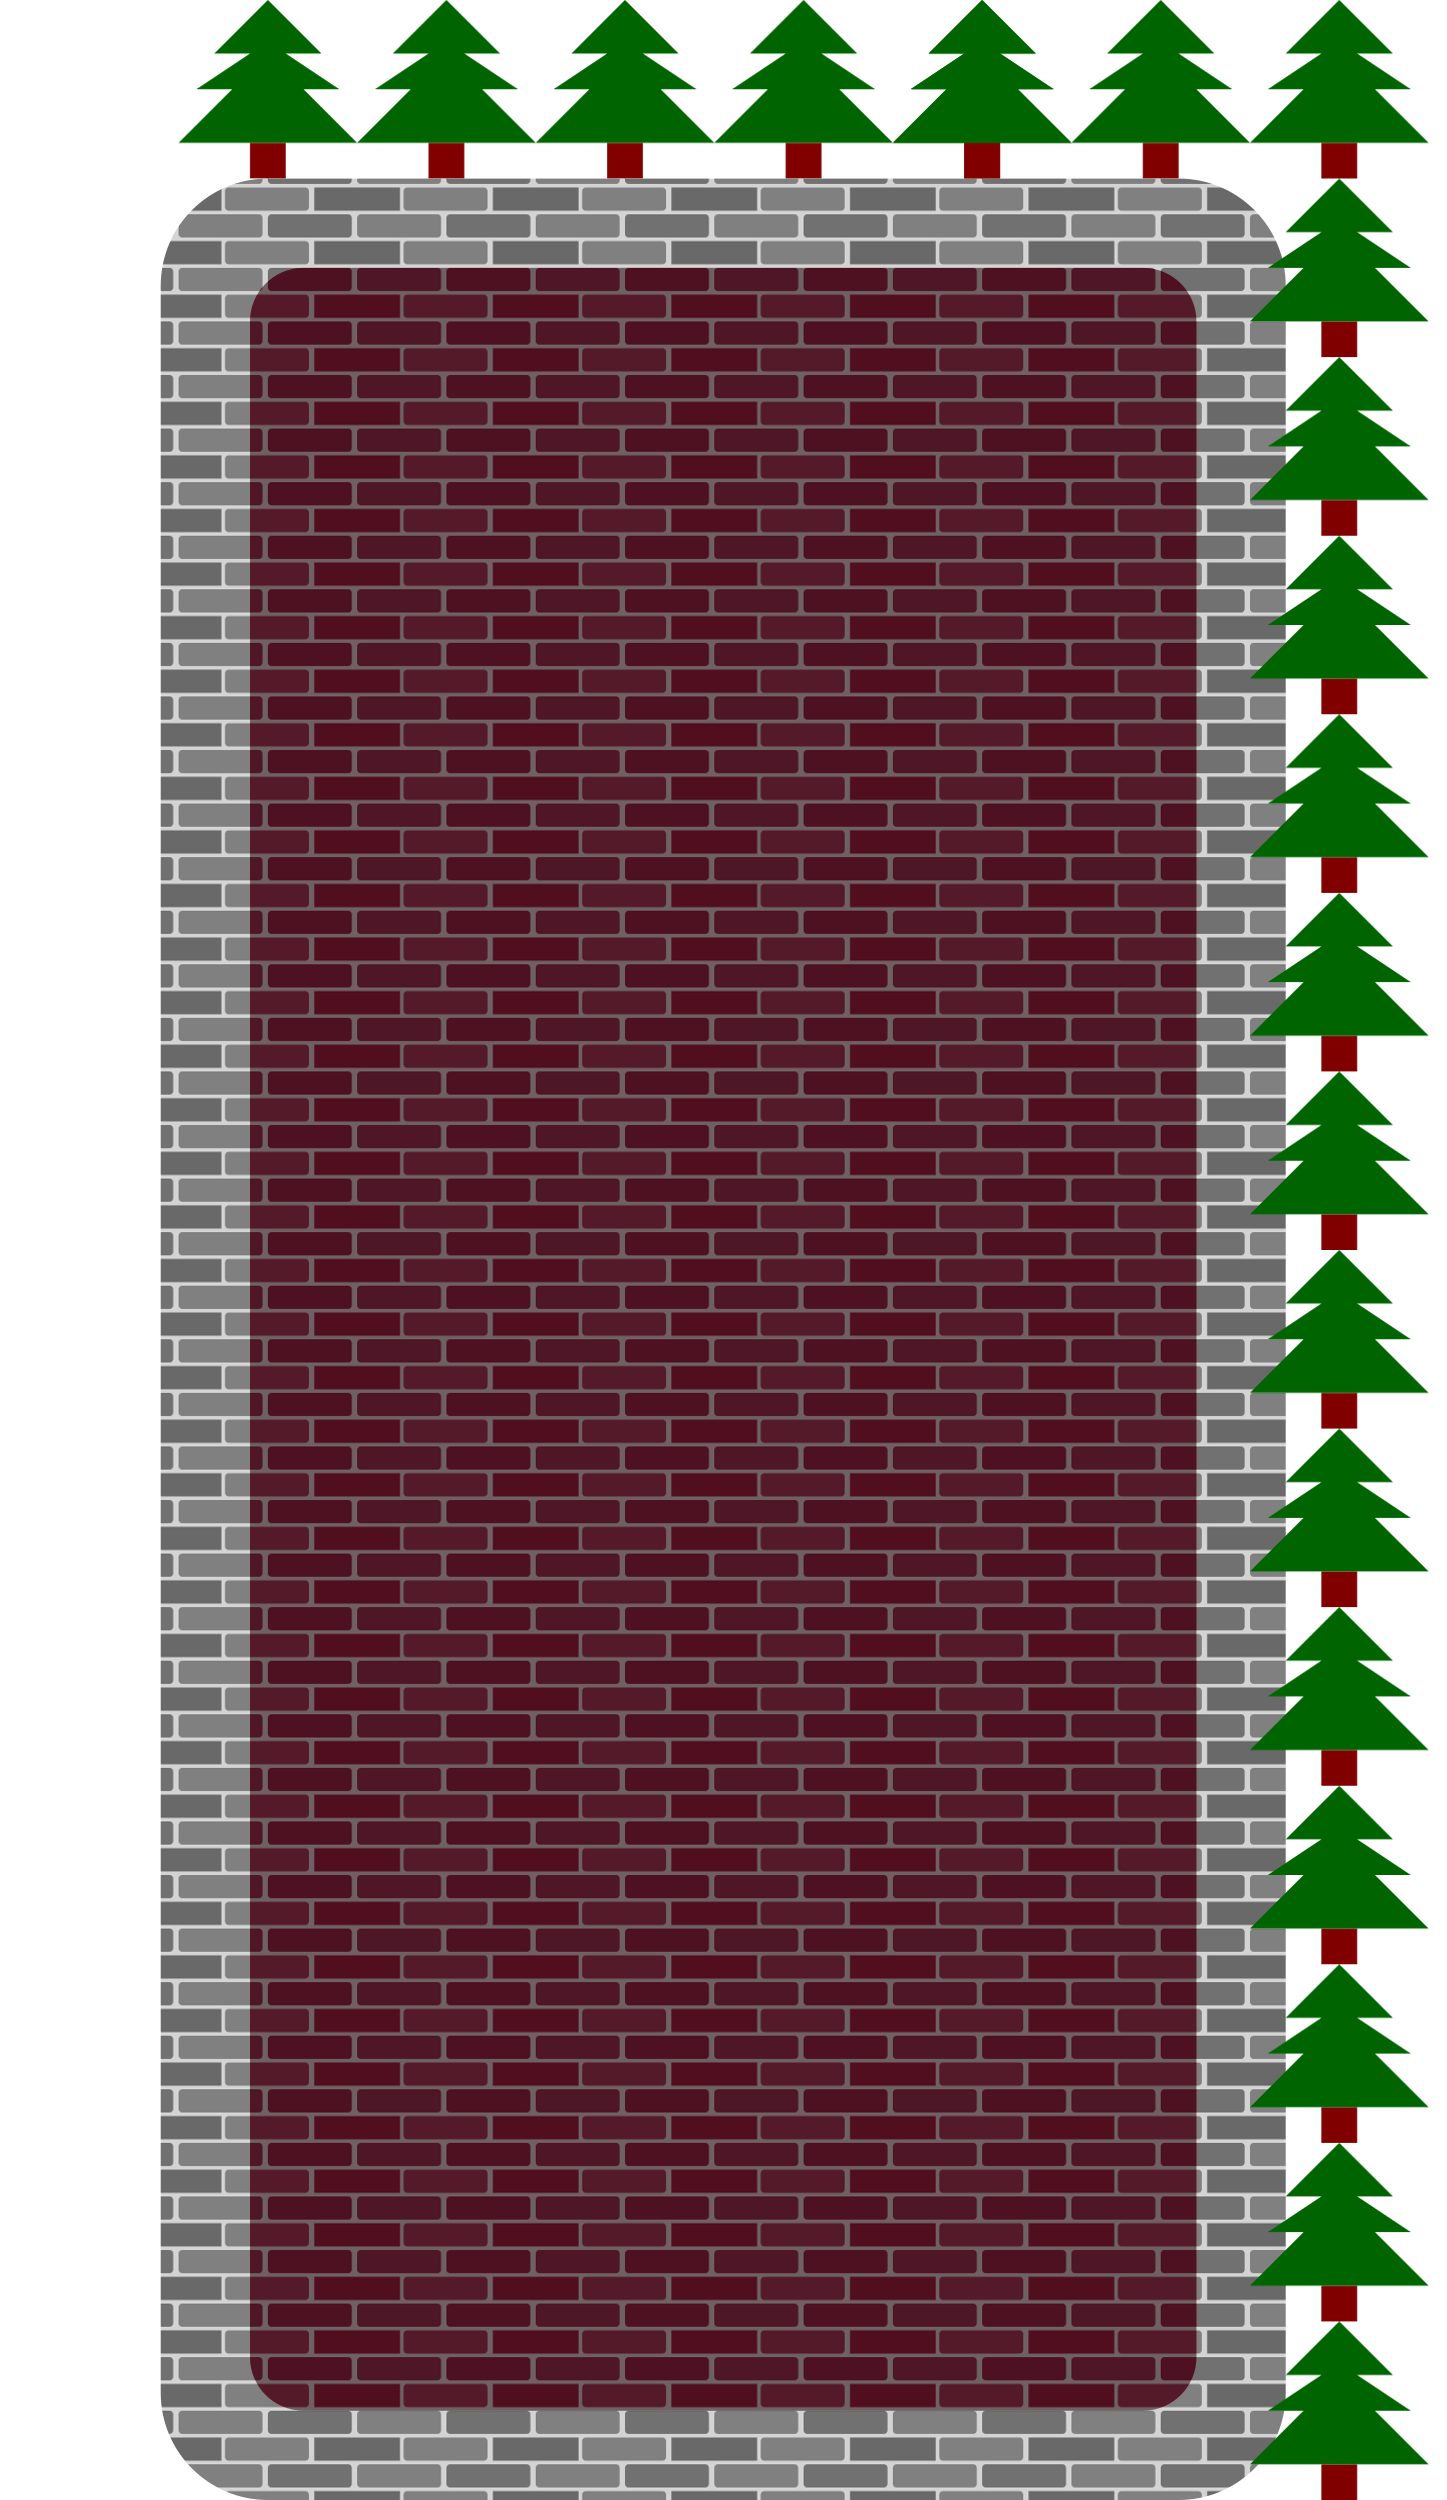
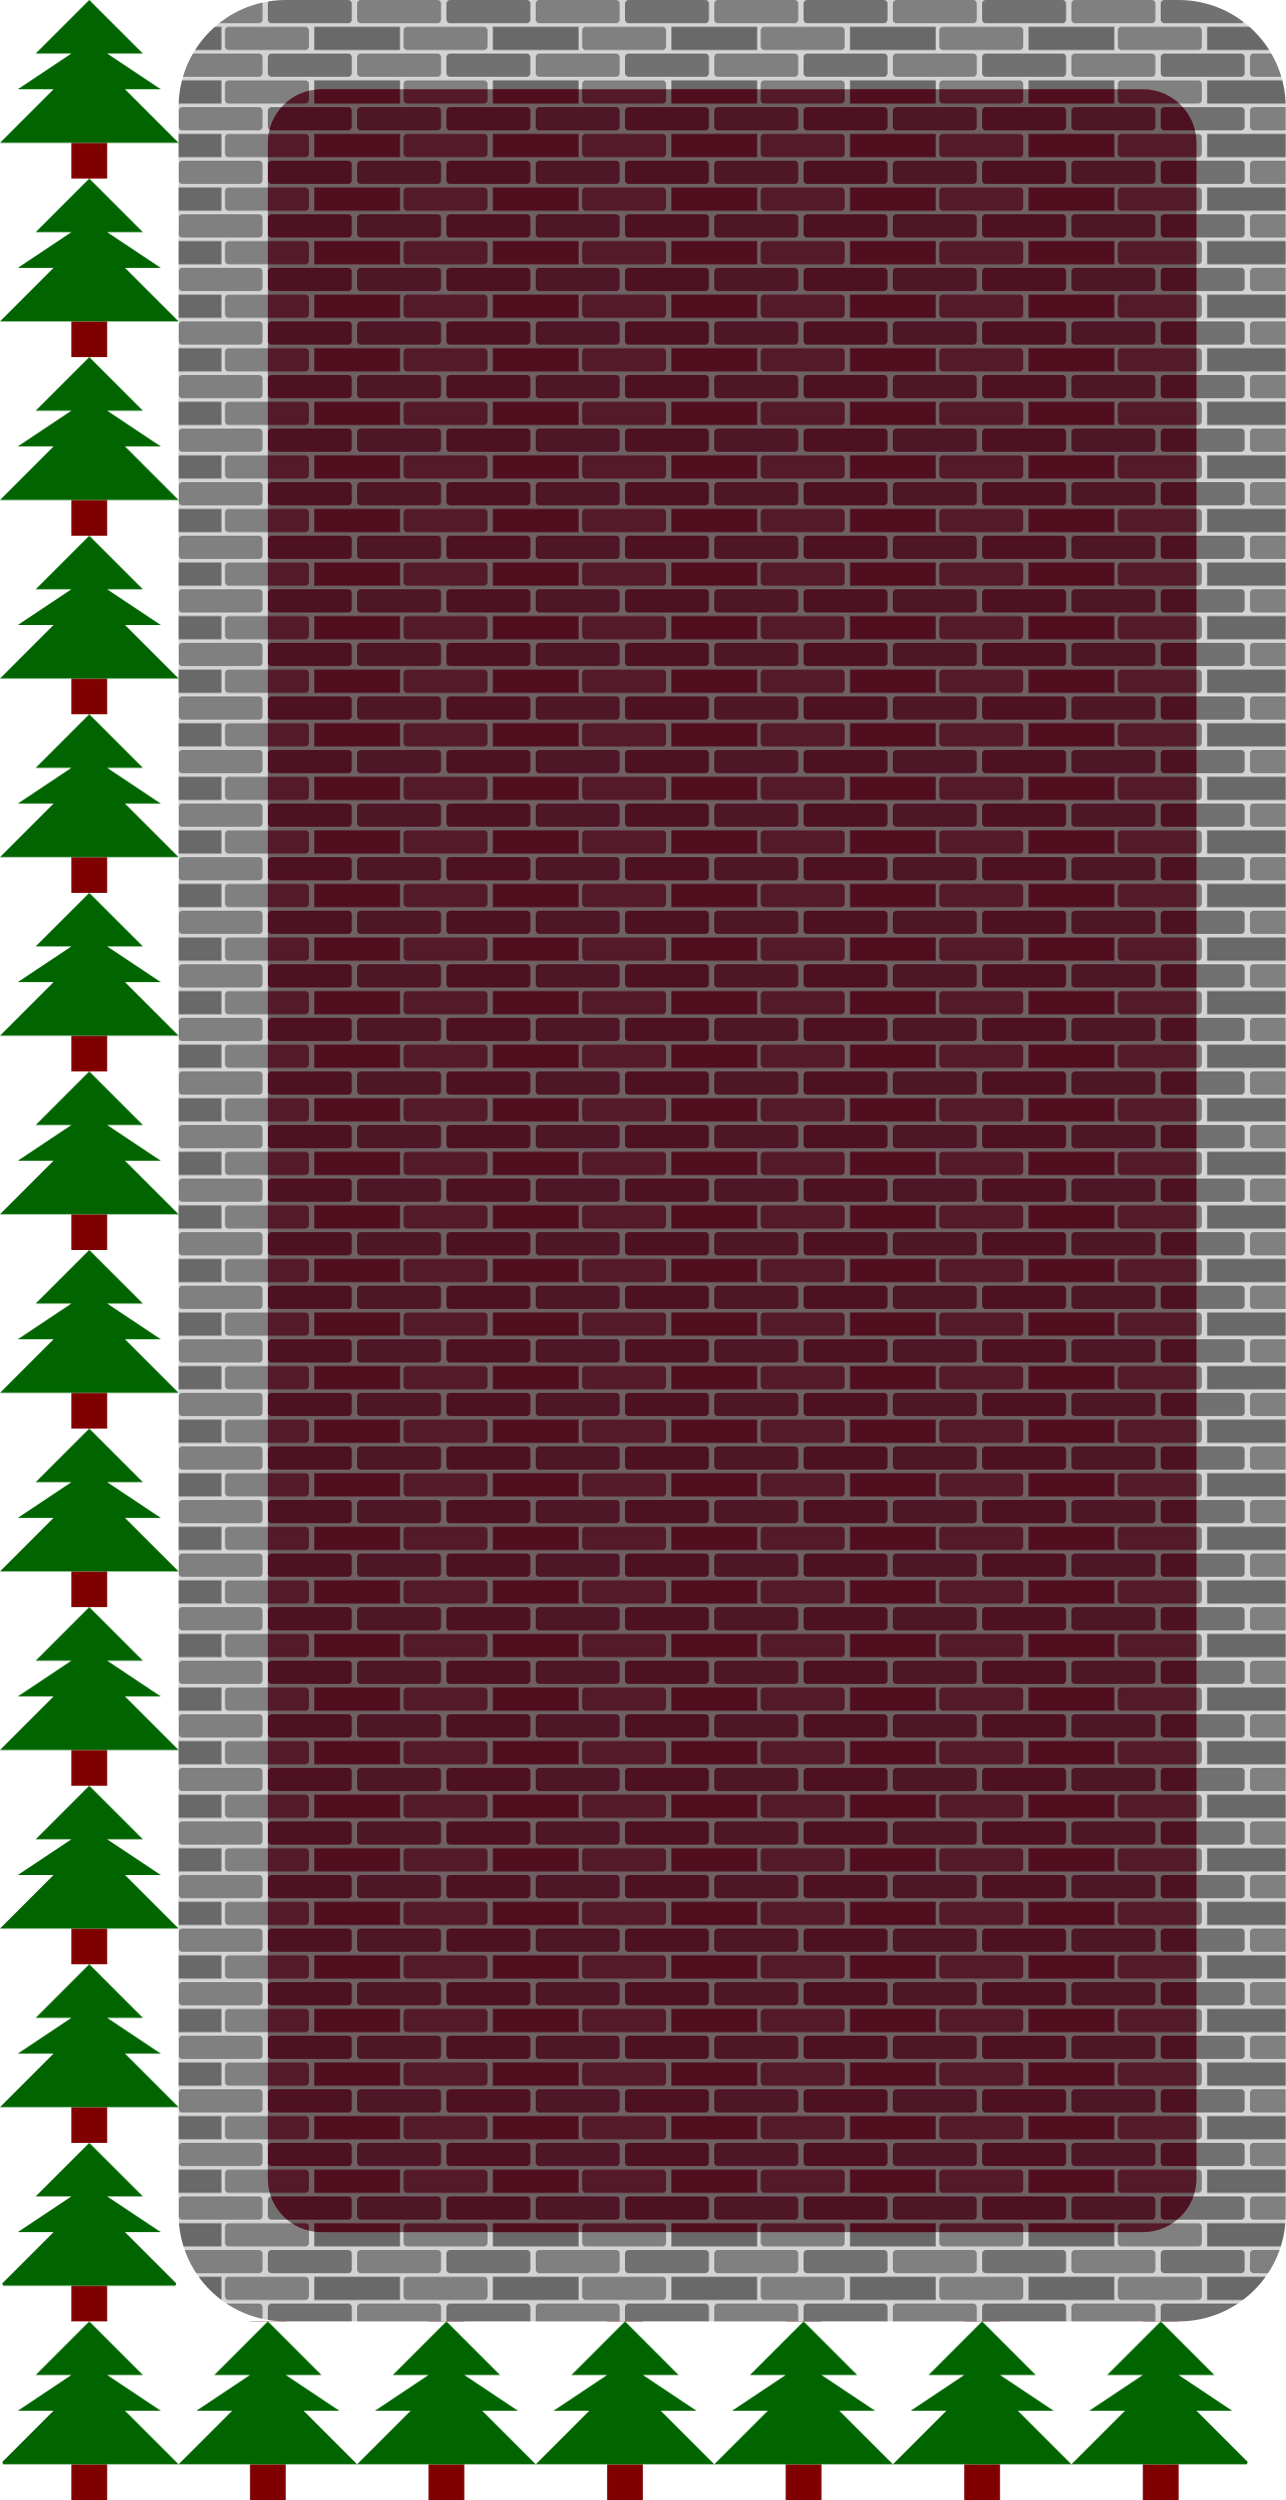
- <svg xmlns="http://www.w3.org/2000/svg" width="405" height="700" x="40" y="0" class="block6">
+ <svg xmlns="http://www.w3.org/2000/svg" width="360" height="700" x="0" y="0" class="block6">
  <defs>
    <pattern id="my3pattern" patternUnits="userSpaceOnUse" x="0" y="0" width="50" height="15">
      <rect width="50" height="15" x="0" y="0" fill="lightgrey" />
      <rect width="23.5" height="6.5" x="0" y="0" rx="1" fill="grey" />
      <rect width="23.5" height="6.5" x="25" y="0" rx="1" fill="#717171" />
      <rect width="12" height="6.5" x="0" y="7.5" fill="dimgrey" />
      <rect width="23.5" height="6.5" x="13" y="7.5" rx="1" fill="#808080" />
      <rect width="12" height="6.5" x="38" y="7.5" fill="dimgrey" />
    </pattern>
    <pattern id="my4pattern" patternUnits="userSpaceOnUse" x="0" y="0" width="50" height="15">
      <rect width="50" height="15" x="0" y="0" fill="#dcc0c7" />
      <rect width="23.5" height="6.5" x="0" y="0" rx="1" fill="#9d2c4e" />
      <rect width="23.5" height="6.5" x="25" y="0" rx="1" fill="#9c2343" />
      <rect width="12" height="6.5" x="0" y="7.5" fill="#a11d3e" />
      <rect width="23.5" height="6.5" x="13" y="7.5" rx="1" fill="#aa3553" />
      <rect width="12" height="6.5" x="38" y="7.5" fill="#a11d3e" />
    </pattern>
    <pattern id="treePattern" patternUnits="userSpaceOnUse" x="0" y="0" height="50" width="50">
      <rect width="10" height="10" x="20" y="40" fill="maroon" />
      <polygon points="25,0 40,15 30,15 45,25 35,25 50,40 0,40 15,25 5,25 20,15 10,15 " style="fill:darkgreen;" />
    </pattern>
  </defs>
-   <rect width="315" height="650" x="45" y="50" rx="30" fill="url(#my3pattern)" />
-   <rect width="265" height="600" x="70" y="75" rx="15" fill="url(#my4pattern)" />
-   <rect width="265" height="600" x="70" y="75" rx="15" fill="black" opacity=".5" />
-   <rect width="50" height="650" x="350" y="50" fill="url(#treePattern)" />
-   <rect width="250" height="50" x="50" y="0" fill="url(#treePattern)" />
-   <rect width="150" height="50" x="250" y="0" fill="url(#treePattern)" />
+   <rect width="310" height="650" x="50" y="0" rx="30" fill="url(#my3pattern)" />
+   <rect width="260" height="600" x="75" y="25" rx="15" fill="url(#my4pattern)" />
+   <rect width="260" height="600" x="75" y="25" rx="15" fill="black" opacity=".5" />
+   <rect width="50" height="650" x="0" y="0" rx="15" fill="url(#treePattern)" />
+   <rect width="350" height="50" x="0" y="650" rx="15" fill="url(#treePattern)" />
</svg>
